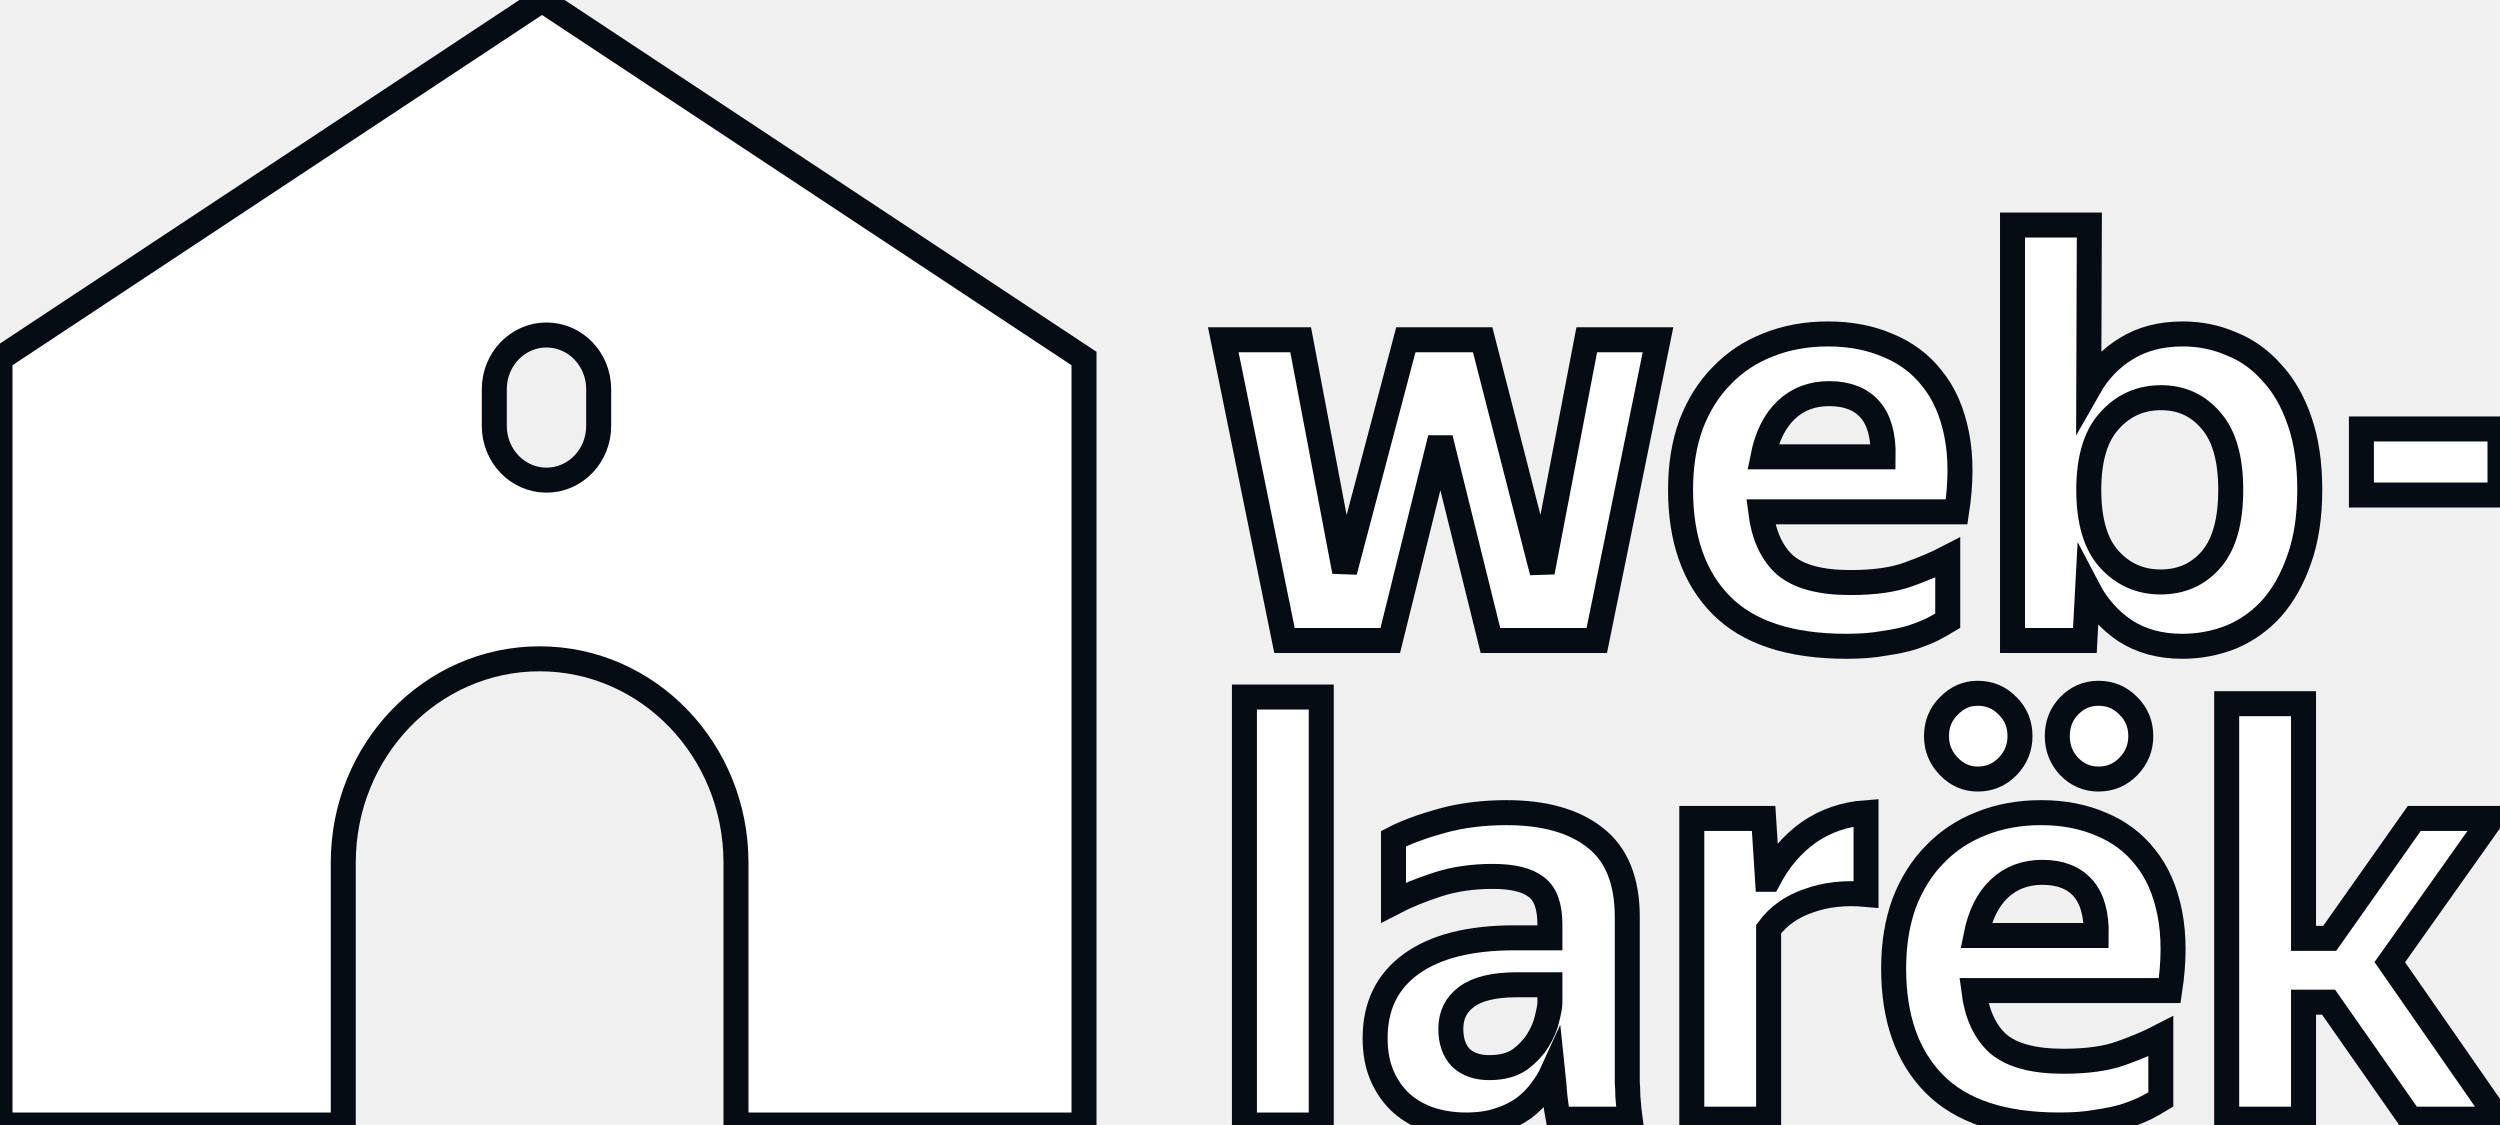
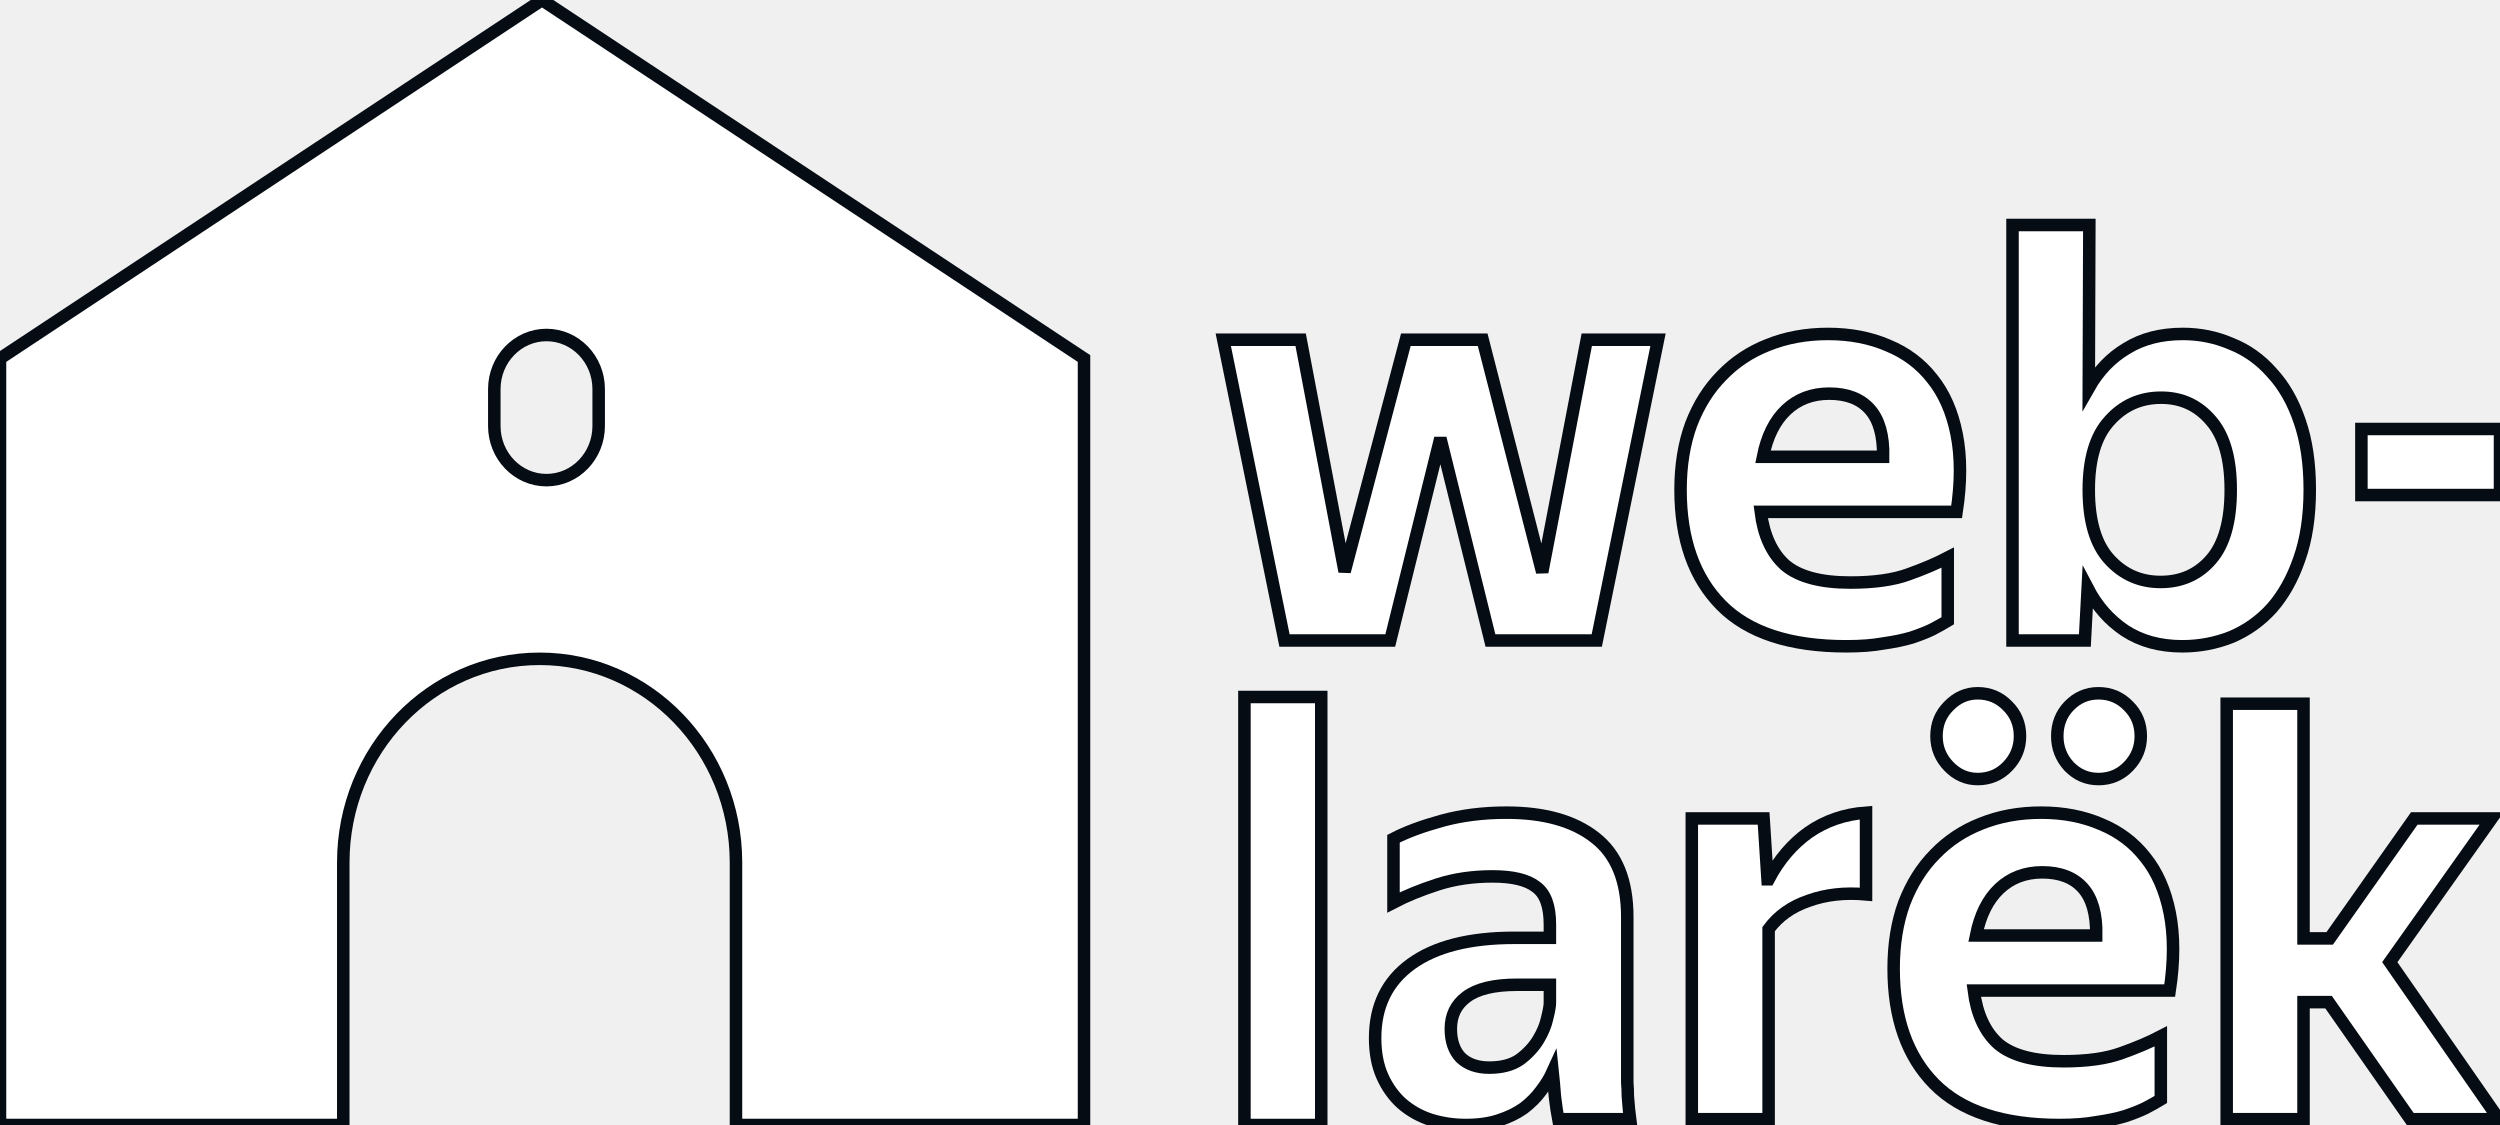
<svg xmlns="http://www.w3.org/2000/svg" width="200" height="90" viewBox="0 0 200 90" fill="none">
-   <path fill-rule="evenodd" clip-rule="evenodd" d="M43.36 0L0 28.681V90H27.462V69.007C27.462 60.003 34.495 52.705 43.17 52.705C51.845 52.705 58.878 60.003 58.878 69.007V90H86.721V28.681L43.36 0ZM47.894 31.131C47.894 28.738 46.025 26.799 43.719 26.799C41.414 26.799 39.545 28.738 39.545 31.131V34.08C39.545 36.472 41.414 38.412 43.719 38.412C46.025 38.412 47.894 36.472 47.894 34.08V31.131Z" fill="white" stroke="#060C14" stroke-linecap="round" stroke-width="2" />
-   <path d="M127.742 51.24H119.237L115.229 35.06L111.221 51.24H102.76L97.862 27.179H104.052L107.57 45.723L112.468 27.179H118.613L123.378 45.769L126.941 27.179H132.641L127.742 51.24Z" fill="white" stroke="#060C14" stroke-linecap="round" stroke-width="2" />
-   <path d="M155.819 49.663C155.463 49.88 155.047 50.111 154.572 50.359C154.127 50.575 153.577 50.791 152.924 51.008C152.301 51.193 151.559 51.348 150.698 51.471C149.867 51.626 148.872 51.703 147.714 51.703C143.202 51.703 139.862 50.606 137.695 48.412C135.528 46.217 134.444 43.142 134.444 39.186C134.444 37.239 134.726 35.493 135.29 33.948C135.884 32.402 136.7 31.104 137.739 30.053C138.778 28.972 140.01 28.153 141.435 27.596C142.89 27.009 144.493 26.715 146.245 26.715C148.026 26.715 149.629 27.025 151.054 27.643C152.479 28.23 153.652 29.111 154.572 30.285C155.522 31.46 156.175 32.943 156.531 34.736C156.888 36.528 156.888 38.599 156.531 40.948H140.857C141.094 42.833 141.747 44.255 142.816 45.213C143.914 46.14 145.651 46.604 148.026 46.604C149.926 46.604 151.47 46.387 152.657 45.955C153.874 45.522 154.928 45.074 155.819 44.61V49.663ZM146.334 31.491C144.968 31.491 143.825 31.923 142.905 32.789C141.985 33.654 141.361 34.906 141.035 36.544H150.653C150.683 34.844 150.327 33.577 149.585 32.742C148.842 31.908 147.759 31.491 146.334 31.491Z" fill="white" stroke="#060C14" stroke-linecap="round" stroke-width="2" />
-   <path d="M184.781 39.186C184.781 41.319 184.499 43.173 183.935 44.749C183.4 46.295 182.673 47.593 181.753 48.644C180.833 49.663 179.749 50.436 178.502 50.962C177.255 51.456 175.949 51.703 174.583 51.703C172.802 51.703 171.273 51.286 169.997 50.452C168.75 49.617 167.755 48.489 167.013 47.067L166.79 51.24H161.001V18H167.147L167.102 31.027C167.874 29.667 168.883 28.616 170.13 27.875C171.377 27.102 172.876 26.715 174.628 26.715C175.994 26.715 177.285 26.978 178.502 27.504C179.749 27.998 180.833 28.771 181.753 29.822C182.703 30.841 183.445 32.14 183.979 33.716C184.514 35.261 184.781 37.085 184.781 39.186ZM172.847 46.557C174.509 46.557 175.86 45.955 176.899 44.749C177.938 43.544 178.458 41.69 178.458 39.186C178.458 36.714 177.938 34.875 176.899 33.669C175.86 32.433 174.524 31.815 172.891 31.815C171.229 31.815 169.848 32.433 168.75 33.669C167.651 34.875 167.102 36.714 167.102 39.186C167.102 41.69 167.651 43.544 168.75 44.749C169.848 45.955 171.214 46.557 172.847 46.557Z" fill="white" stroke="#060C14" stroke-linecap="round" stroke-width="2" />
-   <path d="M188.912 34.319H200V39.603H188.912V34.319Z" fill="white" stroke="#060C14" stroke-linecap="round" stroke-width="2" />
-   <path d="M105.7 55.76V90H99.554V55.76H105.7Z" fill="white" stroke="#060C14" stroke-linecap="round" stroke-width="2" />
-   <path d="M124.66 89.536C124.571 89.073 124.482 88.47 124.393 87.728C124.334 86.956 124.274 86.291 124.215 85.735C123.977 86.26 123.666 86.77 123.28 87.265C122.924 87.759 122.463 88.223 121.899 88.656C121.335 89.057 120.667 89.382 119.895 89.629C119.153 89.876 118.277 90 117.268 90C116.288 90 115.353 89.861 114.463 89.583C113.602 89.305 112.83 88.872 112.147 88.285C111.494 87.698 110.974 86.971 110.588 86.106C110.203 85.24 110.01 84.221 110.01 83.046C110.01 80.481 110.974 78.503 112.904 77.112C114.834 75.721 117.58 75.026 121.142 75.026H123.992V73.96C123.992 72.476 123.621 71.472 122.879 70.946C122.166 70.39 121.009 70.112 119.406 70.112C117.802 70.112 116.333 70.328 114.997 70.761C113.661 71.194 112.488 71.673 111.479 72.198V67.099C112.488 66.573 113.78 66.094 115.353 65.661C116.927 65.229 118.649 65.012 120.519 65.012C123.547 65.012 125.907 65.677 127.599 67.006C129.321 68.335 130.182 70.452 130.182 73.357V85.642C130.182 85.92 130.182 86.245 130.182 86.616C130.212 86.956 130.227 87.311 130.227 87.682C130.256 88.053 130.286 88.408 130.316 88.748C130.345 89.057 130.375 89.32 130.405 89.536H124.66ZM119.138 85.41C120.148 85.41 120.964 85.194 121.588 84.761C122.211 84.298 122.701 83.772 123.057 83.185C123.413 82.598 123.651 82.026 123.77 81.47C123.918 80.883 123.992 80.465 123.992 80.218V78.781H121.365C119.524 78.781 118.174 79.106 117.313 79.755C116.481 80.373 116.066 81.223 116.066 82.304C116.066 83.293 116.333 84.066 116.867 84.622C117.431 85.148 118.188 85.41 119.138 85.41Z" fill="white" stroke="#060C14" stroke-linecap="round" stroke-width="2" />
-   <path d="M149.282 71.549C147.59 71.394 146.061 71.564 144.696 72.059C143.33 72.522 142.261 73.28 141.489 74.331V89.536H135.344V65.476H141.089L141.4 70.344H141.489C142.321 68.767 143.389 67.516 144.696 66.589C146.032 65.661 147.56 65.136 149.282 65.012V71.549Z" fill="white" stroke="#060C14" stroke-linecap="round" stroke-width="2" />
-   <path d="M167.878 62.324C166.958 62.324 166.171 61.983 165.518 61.304C164.895 60.624 164.583 59.82 164.583 58.893C164.583 57.935 164.895 57.131 165.518 56.482C166.171 55.802 166.958 55.462 167.878 55.462C168.828 55.462 169.63 55.802 170.283 56.482C170.936 57.131 171.263 57.935 171.263 58.893C171.263 59.82 170.936 60.624 170.283 61.304C169.63 61.983 168.828 62.324 167.878 62.324ZM158.215 62.324C157.325 62.324 156.553 61.983 155.9 61.304C155.246 60.624 154.92 59.82 154.92 58.893C154.92 57.935 155.246 57.131 155.9 56.482C156.553 55.802 157.325 55.462 158.215 55.462C159.165 55.462 159.967 55.802 160.62 56.482C161.273 57.131 161.6 57.935 161.6 58.893C161.6 59.82 161.273 60.624 160.62 61.304C159.967 61.983 159.165 62.324 158.215 62.324ZM172.866 87.96C172.51 88.177 172.094 88.408 171.619 88.656C171.174 88.872 170.624 89.088 169.971 89.305C169.348 89.49 168.606 89.645 167.745 89.768C166.914 89.923 165.919 90 164.761 90C160.249 90 156.909 88.903 154.742 86.709C152.575 84.514 151.491 81.439 151.491 77.483C151.491 75.536 151.773 73.79 152.337 72.244C152.931 70.699 153.747 69.401 154.786 68.35C155.825 67.269 157.057 66.45 158.482 65.893C159.937 65.306 161.54 65.012 163.292 65.012C165.073 65.012 166.676 65.321 168.101 65.939C169.526 66.527 170.699 67.408 171.619 68.582C172.569 69.756 173.222 71.24 173.578 73.032C173.935 74.825 173.935 76.896 173.578 79.245H157.903C158.141 81.13 158.794 82.552 159.863 83.51C160.961 84.437 162.698 84.9 165.073 84.9C166.973 84.9 168.517 84.684 169.704 84.251C170.921 83.819 171.975 83.371 172.866 82.907V87.96ZM163.381 69.787C162.015 69.787 160.872 70.22 159.952 71.085C159.032 71.951 158.408 73.203 158.082 74.841H167.7C167.73 73.141 167.374 71.874 166.632 71.039C165.889 70.205 164.806 69.787 163.381 69.787Z" fill="white" stroke="#060C14" stroke-linecap="round" stroke-width="2" />
-   <path d="M186.285 80.172H184.281V89.536H178.135V56.297H184.281V75.072H186.374L193.142 65.476H199.332L191.183 76.973L199.911 89.536H192.831L186.285 80.172Z" fill="white" stroke="#060C14" stroke-linecap="round" stroke-width="2" />
+   <path fill-rule="evenodd" clip-rule="evenodd" d="M43.36 0L0 28.681V90H27.462V69.007C27.462 60.003 34.495 52.705 43.17 52.705C51.845 52.705 58.878 60.003 58.878 69.007V90H86.721V28.681L43.36 0ZM47.894 31.131C47.894 28.738 46.025 26.799 43.719 26.799C41.414 26.799 39.545 28.738 39.545 31.131V34.08C39.545 36.472 41.414 38.412 43.719 38.412C46.025 38.412 47.894 36.472 47.894 34.08V31.131Z" fill="white" stroke="#060C14" stroke-width="1" />
+   <path d="M127.742 51.24H119.237L115.229 35.06L111.221 51.24H102.76L97.862 27.179H104.052L107.57 45.723L112.468 27.179H118.613L123.378 45.769L126.941 27.179H132.641L127.742 51.24Z" fill="white" stroke="#060C14" stroke-width="1" />
+   <path d="M155.819 49.663C155.463 49.88 155.047 50.111 154.572 50.359C154.127 50.575 153.577 50.791 152.924 51.008C152.301 51.193 151.559 51.348 150.698 51.471C149.867 51.626 148.872 51.703 147.714 51.703C143.202 51.703 139.862 50.606 137.695 48.412C135.528 46.217 134.444 43.142 134.444 39.186C134.444 37.239 134.726 35.493 135.29 33.948C135.884 32.402 136.7 31.104 137.739 30.053C138.778 28.972 140.01 28.153 141.435 27.596C142.89 27.009 144.493 26.715 146.245 26.715C148.026 26.715 149.629 27.025 151.054 27.643C152.479 28.23 153.652 29.111 154.572 30.285C155.522 31.46 156.175 32.943 156.531 34.736C156.888 36.528 156.888 38.599 156.531 40.948H140.857C141.094 42.833 141.747 44.255 142.816 45.213C143.914 46.14 145.651 46.604 148.026 46.604C149.926 46.604 151.47 46.387 152.657 45.955C153.874 45.522 154.928 45.074 155.819 44.61V49.663ZM146.334 31.491C144.968 31.491 143.825 31.923 142.905 32.789C141.985 33.654 141.361 34.906 141.035 36.544H150.653C150.683 34.844 150.327 33.577 149.585 32.742C148.842 31.908 147.759 31.491 146.334 31.491Z" fill="white" stroke="#060C14" stroke-width="1" />
+   <path d="M184.781 39.186C184.781 41.319 184.499 43.173 183.935 44.749C183.4 46.295 182.673 47.593 181.753 48.644C180.833 49.663 179.749 50.436 178.502 50.962C177.255 51.456 175.949 51.703 174.583 51.703C172.802 51.703 171.273 51.286 169.997 50.452C168.75 49.617 167.755 48.489 167.013 47.067L166.79 51.24H161.001V18H167.147L167.102 31.027C167.874 29.667 168.883 28.616 170.13 27.875C171.377 27.102 172.876 26.715 174.628 26.715C175.994 26.715 177.285 26.978 178.502 27.504C179.749 27.998 180.833 28.771 181.753 29.822C182.703 30.841 183.445 32.14 183.979 33.716C184.514 35.261 184.781 37.085 184.781 39.186ZM172.847 46.557C174.509 46.557 175.86 45.955 176.899 44.749C177.938 43.544 178.458 41.69 178.458 39.186C178.458 36.714 177.938 34.875 176.899 33.669C175.86 32.433 174.524 31.815 172.891 31.815C171.229 31.815 169.848 32.433 168.75 33.669C167.651 34.875 167.102 36.714 167.102 39.186C167.102 41.69 167.651 43.544 168.75 44.749C169.848 45.955 171.214 46.557 172.847 46.557Z" fill="white" stroke="#060C14" stroke-width="1" />
+   <path d="M188.912 34.319H200V39.603H188.912V34.319Z" fill="white" stroke="#060C14" stroke-width="1" />
+   <path d="M105.7 55.76V90H99.554V55.76H105.7Z" fill="white" stroke="#060C14" stroke-width="1" />
+   <path d="M124.66 89.536C124.571 89.073 124.482 88.47 124.393 87.728C124.334 86.956 124.274 86.291 124.215 85.735C123.977 86.26 123.666 86.77 123.28 87.265C122.924 87.759 122.463 88.223 121.899 88.656C121.335 89.057 120.667 89.382 119.895 89.629C119.153 89.876 118.277 90 117.268 90C116.288 90 115.353 89.861 114.463 89.583C113.602 89.305 112.83 88.872 112.147 88.285C111.494 87.698 110.974 86.971 110.588 86.106C110.203 85.24 110.01 84.221 110.01 83.046C110.01 80.481 110.974 78.503 112.904 77.112C114.834 75.721 117.58 75.026 121.142 75.026H123.992V73.96C123.992 72.476 123.621 71.472 122.879 70.946C122.166 70.39 121.009 70.112 119.406 70.112C117.802 70.112 116.333 70.328 114.997 70.761C113.661 71.194 112.488 71.673 111.479 72.198V67.099C112.488 66.573 113.78 66.094 115.353 65.661C116.927 65.229 118.649 65.012 120.519 65.012C123.547 65.012 125.907 65.677 127.599 67.006C129.321 68.335 130.182 70.452 130.182 73.357V85.642C130.182 85.92 130.182 86.245 130.182 86.616C130.212 86.956 130.227 87.311 130.227 87.682C130.256 88.053 130.286 88.408 130.316 88.748C130.345 89.057 130.375 89.32 130.405 89.536H124.66ZM119.138 85.41C120.148 85.41 120.964 85.194 121.588 84.761C122.211 84.298 122.701 83.772 123.057 83.185C123.413 82.598 123.651 82.026 123.77 81.47C123.918 80.883 123.992 80.465 123.992 80.218V78.781H121.365C119.524 78.781 118.174 79.106 117.313 79.755C116.481 80.373 116.066 81.223 116.066 82.304C116.066 83.293 116.333 84.066 116.867 84.622C117.431 85.148 118.188 85.41 119.138 85.41Z" fill="white" stroke="#060C14" stroke-width="1" />
+   <path d="M149.282 71.549C147.59 71.394 146.061 71.564 144.696 72.059C143.33 72.522 142.261 73.28 141.489 74.331V89.536H135.344V65.476H141.089L141.4 70.344H141.489C142.321 68.767 143.389 67.516 144.696 66.589C146.032 65.661 147.56 65.136 149.282 65.012V71.549Z" fill="white" stroke="#060C14" stroke-width="1" />
+   <path d="M167.878 62.324C166.958 62.324 166.171 61.983 165.518 61.304C164.895 60.624 164.583 59.82 164.583 58.893C164.583 57.935 164.895 57.131 165.518 56.482C166.171 55.802 166.958 55.462 167.878 55.462C168.828 55.462 169.63 55.802 170.283 56.482C170.936 57.131 171.263 57.935 171.263 58.893C171.263 59.82 170.936 60.624 170.283 61.304C169.63 61.983 168.828 62.324 167.878 62.324ZM158.215 62.324C157.325 62.324 156.553 61.983 155.9 61.304C155.246 60.624 154.92 59.82 154.92 58.893C154.92 57.935 155.246 57.131 155.9 56.482C156.553 55.802 157.325 55.462 158.215 55.462C159.165 55.462 159.967 55.802 160.62 56.482C161.273 57.131 161.6 57.935 161.6 58.893C161.6 59.82 161.273 60.624 160.62 61.304C159.967 61.983 159.165 62.324 158.215 62.324ZM172.866 87.96C172.51 88.177 172.094 88.408 171.619 88.656C171.174 88.872 170.624 89.088 169.971 89.305C169.348 89.49 168.606 89.645 167.745 89.768C166.914 89.923 165.919 90 164.761 90C160.249 90 156.909 88.903 154.742 86.709C152.575 84.514 151.491 81.439 151.491 77.483C151.491 75.536 151.773 73.79 152.337 72.244C152.931 70.699 153.747 69.401 154.786 68.35C155.825 67.269 157.057 66.45 158.482 65.893C159.937 65.306 161.54 65.012 163.292 65.012C165.073 65.012 166.676 65.321 168.101 65.939C169.526 66.527 170.699 67.408 171.619 68.582C172.569 69.756 173.222 71.24 173.578 73.032C173.935 74.825 173.935 76.896 173.578 79.245H157.903C158.141 81.13 158.794 82.552 159.863 83.51C160.961 84.437 162.698 84.9 165.073 84.9C166.973 84.9 168.517 84.684 169.704 84.251C170.921 83.819 171.975 83.371 172.866 82.907V87.96ZM163.381 69.787C162.015 69.787 160.872 70.22 159.952 71.085C159.032 71.951 158.408 73.203 158.082 74.841H167.7C167.73 73.141 167.374 71.874 166.632 71.039C165.889 70.205 164.806 69.787 163.381 69.787Z" fill="white" stroke="#060C14" stroke-width="1" />
+   <path d="M186.285 80.172H184.281V89.536H178.135V56.297H184.281V75.072H186.374L193.142 65.476H199.332L191.183 76.973L199.911 89.536H192.831L186.285 80.172Z" fill="white" stroke="#060C14" stroke-width="1" />
</svg>
